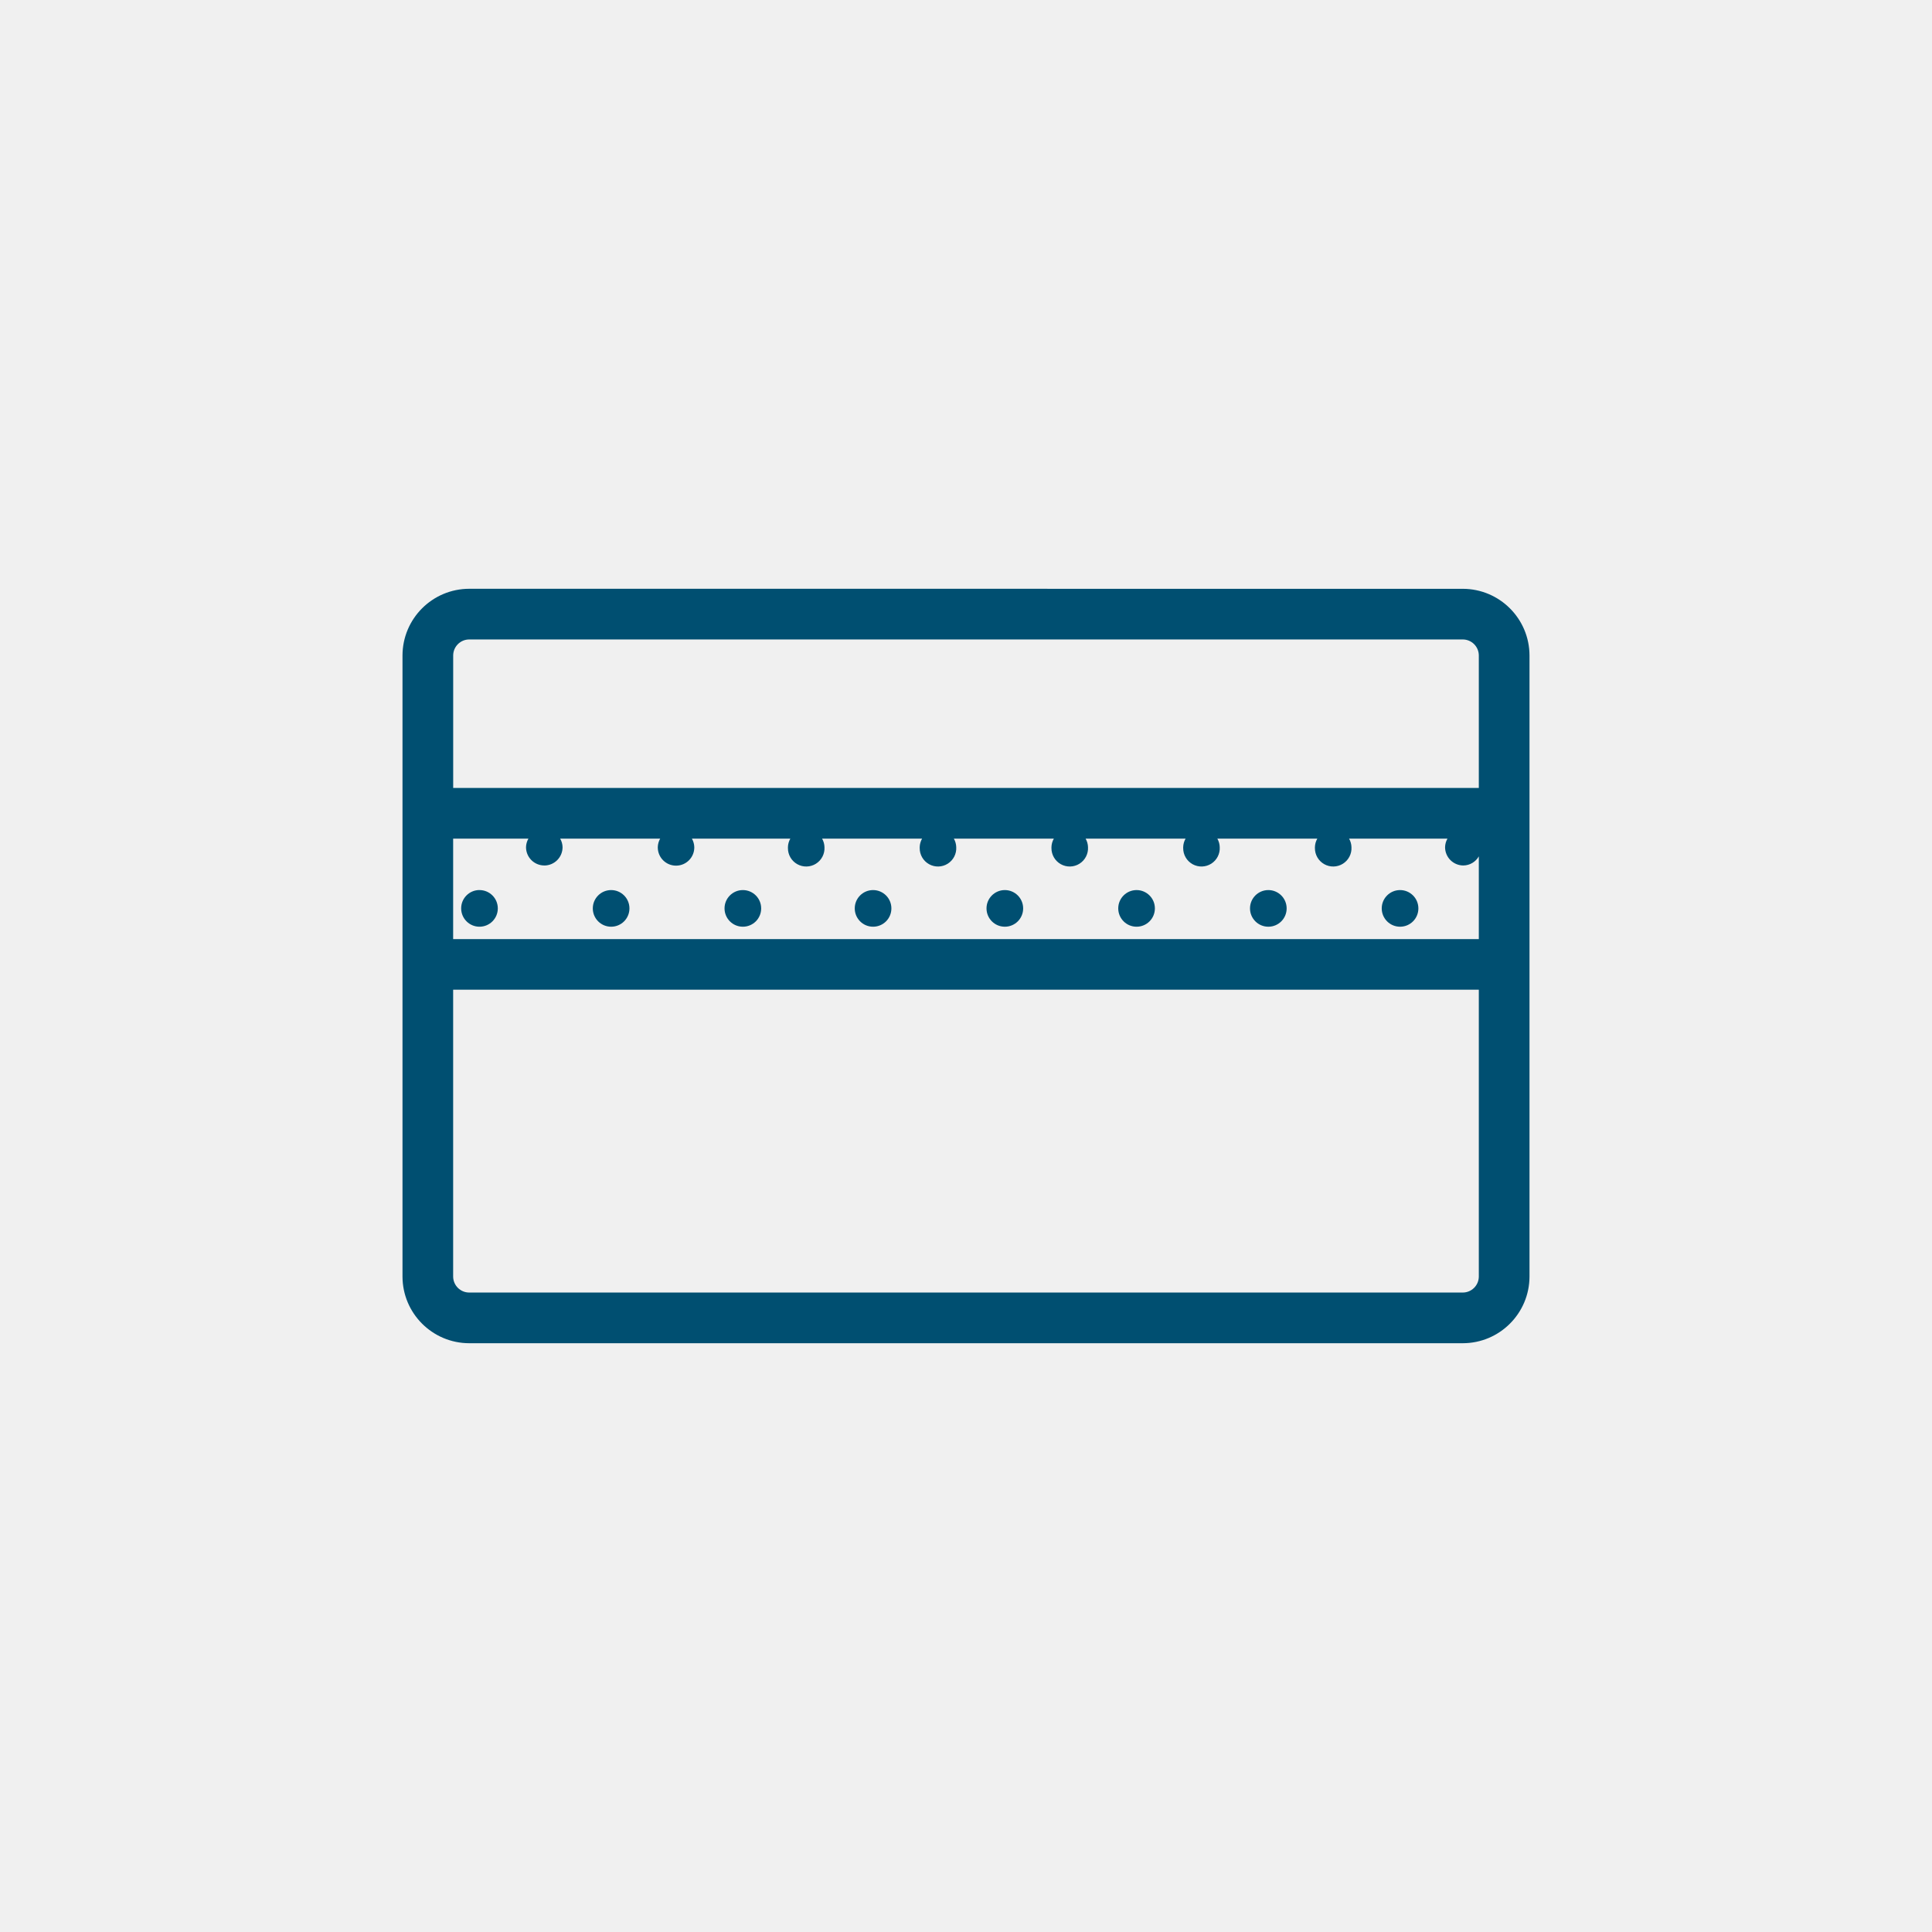
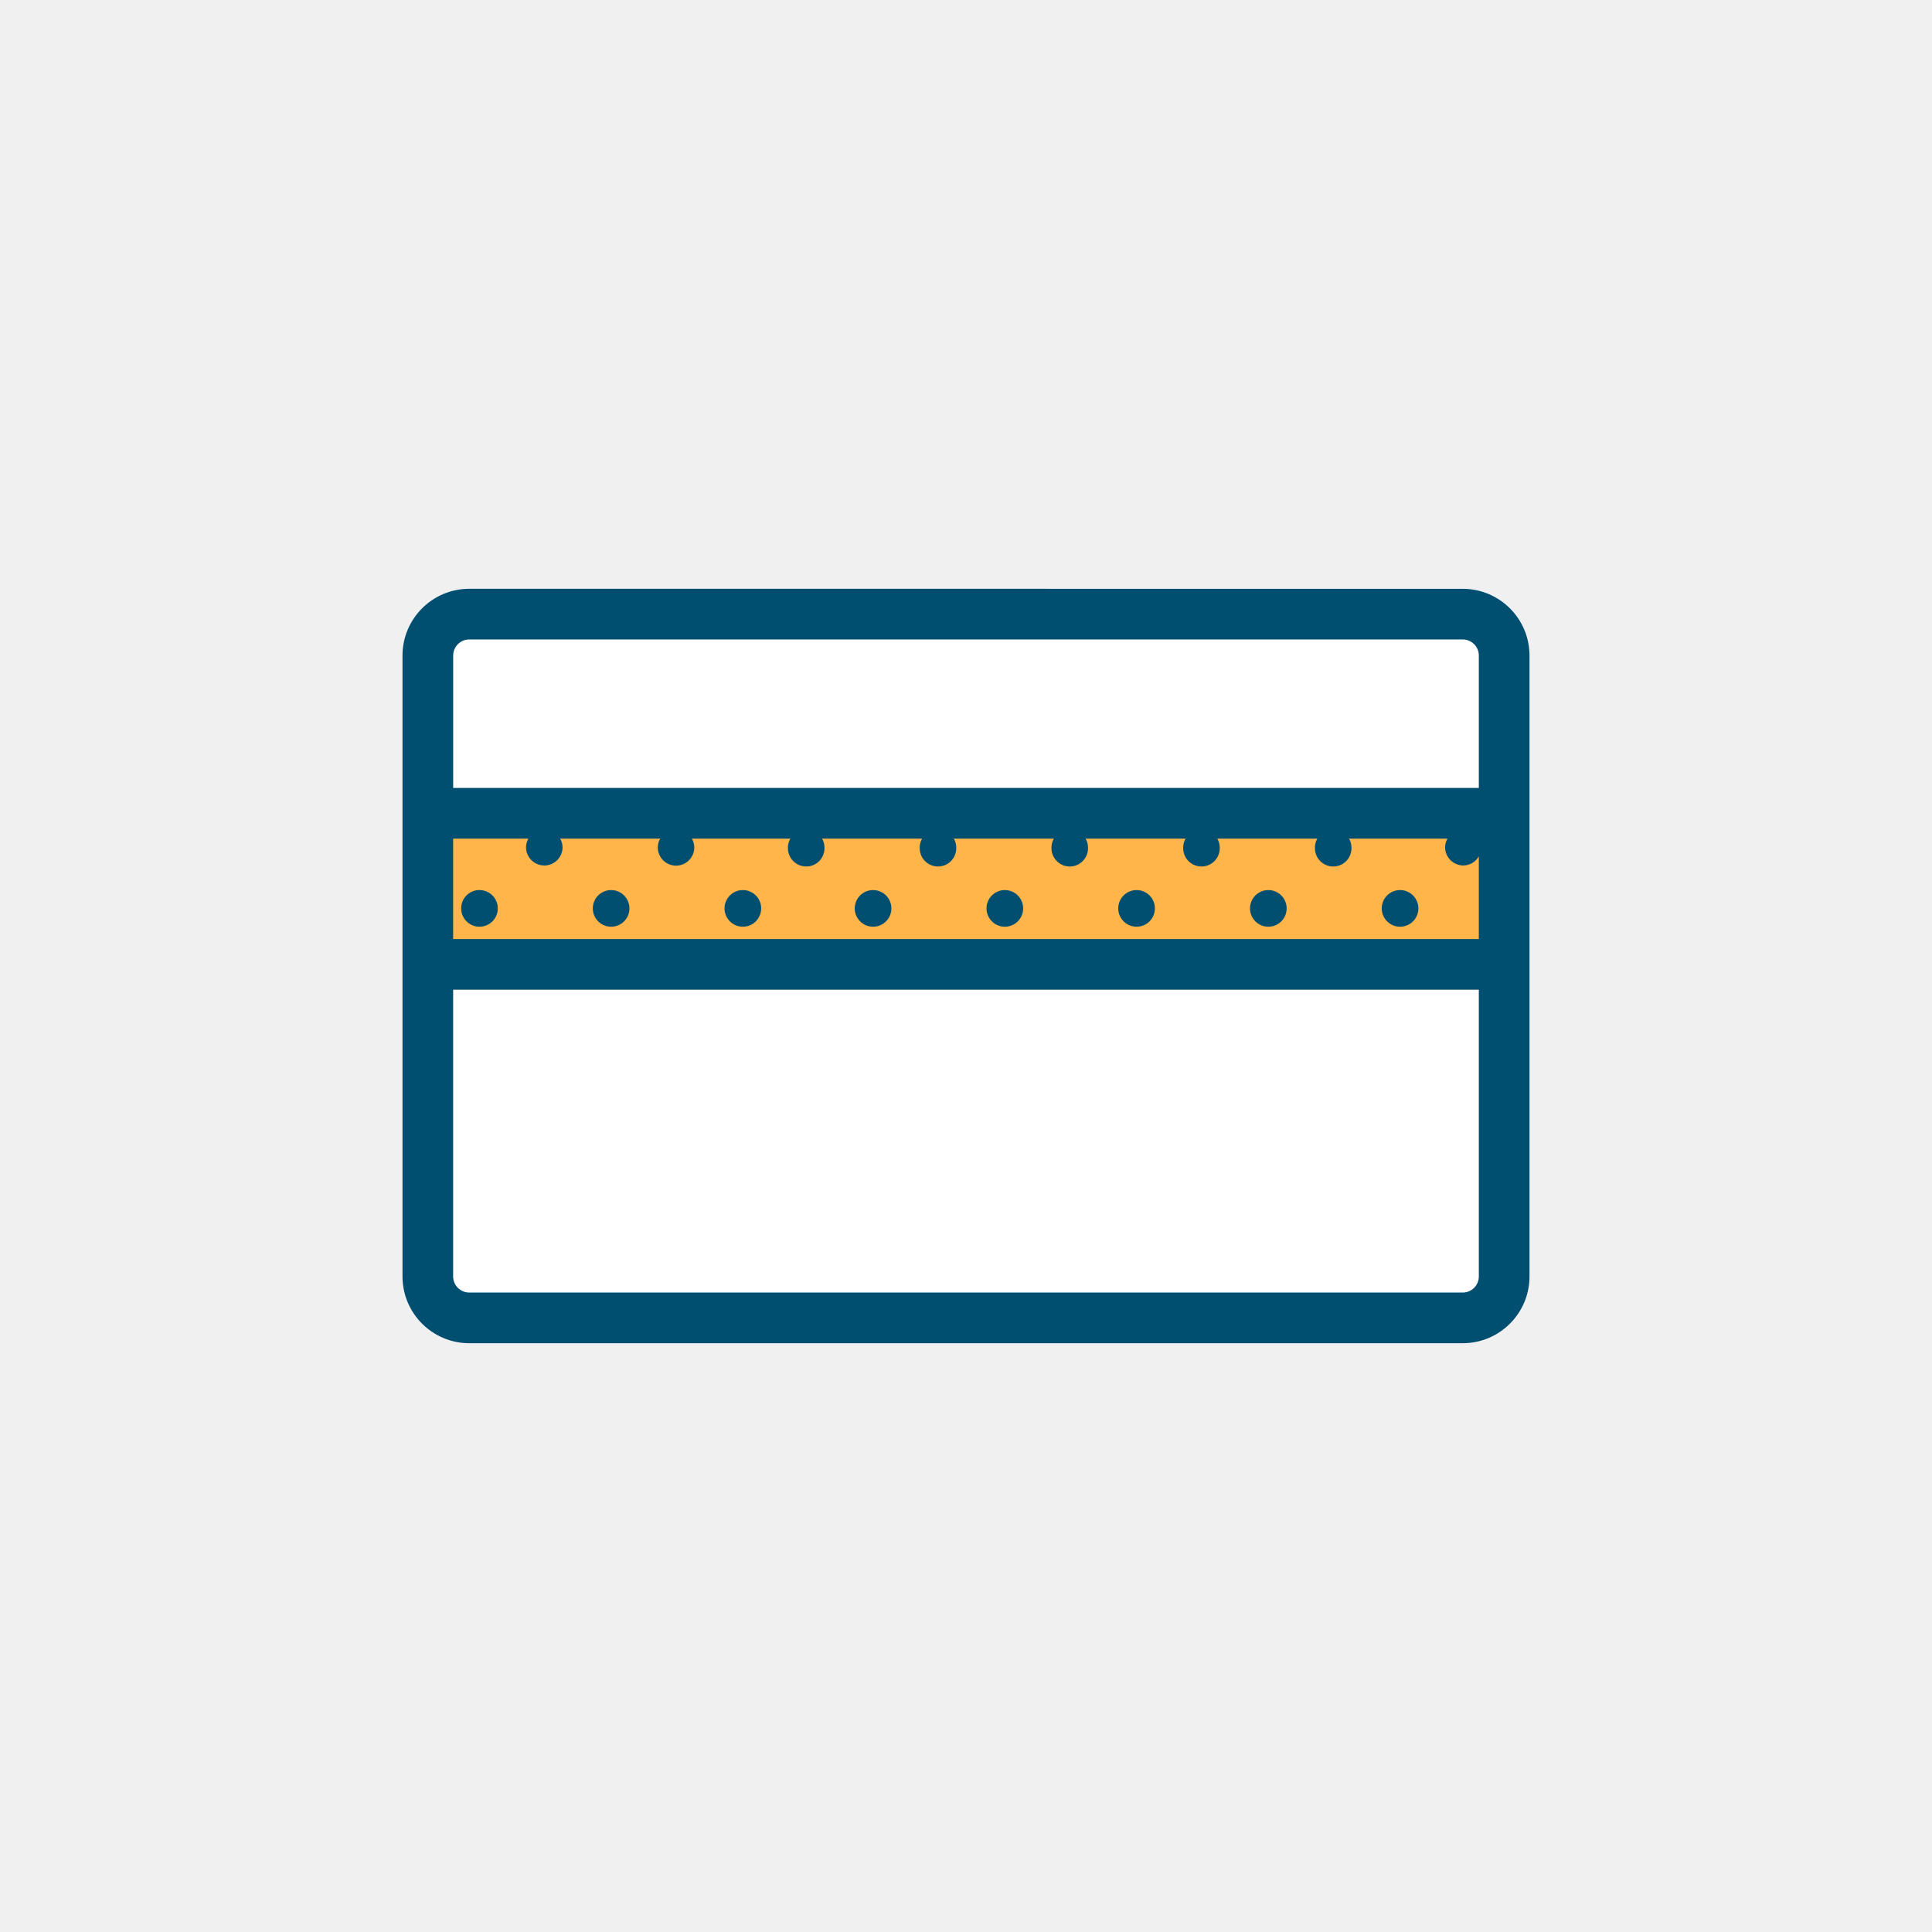
<svg xmlns="http://www.w3.org/2000/svg" viewBox="0 0 60 60">
-   <path d="M45.428,18.286A2.075,2.075,0,0,1,47.5,20.358V39.643a2.075,2.075,0,0,1-2.072,2.072H14.573A2.075,2.075,0,0,1,12.5,39.643V20.358a2.075,2.075,0,0,1,2.073-2.073ZM14.073,24.47h31.853V20.358a.499.499,0,0,0-.498-.499H14.573a.499.499,0,0,0-.499.499V24.47Zm31.853,15.172V30.736H14.073v8.907a.499.499,0,0,0,.499.498H45.428A.499.499,0,0,0,45.926,39.643ZM16.904,26.878a.568.568,0,0,1-.568-.569v0a.559.559,0,0,1,.074-.264H14.073v3.119h31.853V26.595a.559.559,0,0,1-.48.283.568.568,0,0,1-.568-.569v0a.558.558,0,0,1,.074-.264H41.897a.559.559,0,0,1,.074.264.568.568,0,1,1-1.135.029q0-.015,0-.029a.558.558,0,0,1,.074-.264H37.806a.558.558,0,0,1,.074.264.568.568,0,1,1-1.135.029q0-.015,0-.029a.559.559,0,0,1,.074-.264H33.715a.558.558,0,0,1,.074.264.568.568,0,1,1-1.135.029q0-.015,0-.029a.558.558,0,0,1,.074-.264H29.623a.559.559,0,0,1,.074.264.568.568,0,1,1-1.135.029q0-.015,0-.029a.558.558,0,0,1,.074-.264H25.531a.559.559,0,0,1,.074.264.568.568,0,1,1-1.135.029q0-.015,0-.029a.558.558,0,0,1,.074-.264H21.488a.559.559,0,0,1,.074.264.567.567,0,1,1-1.134.015q0-.007,0-.015a.558.558,0,0,1,.074-.264H17.397a.558.558,0,0,1,.074.264.568.568,0,0,1-.567.57Zm-2.016.764a.569.569,0,1,1-.566.572V28.21A.568.568,0,0,1,14.888,27.641Zm8.183,1.138a.569.569,0,1,1,.568-.571v.001a.568.568,0,0,1-.567.57Zm-4.091,0a.569.569,0,1,1,.568-.571v.001a.568.568,0,0,1-.567.57h-.001Zm8.135,0a.569.569,0,1,1,.568-.571v.001a.568.568,0,0,1-.567.57h0Zm8.183,0a.569.569,0,1,1,.568-.571v.001a.568.568,0,0,1-.567.57h0Zm-4.091,0a.569.569,0,1,1,.568-.571v.001a.568.568,0,0,1-.567.57h0Zm12.274,0a.569.569,0,1,1,.568-.571v.001a.568.568,0,0,1-.565.57H43.48Zm-4.091,0a.569.569,0,1,1,.568-.571v.001a.568.568,0,0,1-.565.57h-.002Z" fill="#004f71" />
+   <path d="M46.5,19.25V40.812H13.375V19.25Z" fill="#fff" />
+   <path d="M46.5,25.25V30H13.083V25.25Z" fill="#ffb549" />
+   <path d="M45.428,18.286A2.075,2.075,0,0,1,47.5,20.358V39.643a2.075,2.075,0,0,1-2.072,2.072H14.573A2.075,2.075,0,0,1,12.5,39.643V20.358a2.075,2.075,0,0,1,2.073-2.073ZM14.073,24.47h31.853V20.358a.499.499,0,0,0-.498-.499H14.573a.499.499,0,0,0-.499.499V24.47Zm31.853,15.172V30.736H14.073v8.907a.499.499,0,0,0,.499.498H45.428A.499.499,0,0,0,45.926,39.643ZM16.904,26.878a.568.568,0,0,1-.568-.569v0a.559.559,0,0,1,.074-.265H14.073v3.119h31.853V26.595a.559.559,0,0,1-.48.283.568.568,0,0,1-.568-.569v0a.558.558,0,0,1,.074-.264H41.897a.559.559,0,0,1,.074.264.568.568,0,1,1-1.135.029q0-.015,0-.029a.558.558,0,0,1,.074-.264H37.806a.558.558,0,0,1,.074.264.568.568,0,1,1-1.135.029q0-.015,0-.029a.559.559,0,0,1,.074-.264H33.715a.558.558,0,0,1,.074.264.568.568,0,1,1-1.135.029q0-.015,0-.029a.558.558,0,0,1,.074-.264H29.623a.559.559,0,0,1,.074.264.568.568,0,1,1-1.135.029q0-.015,0-.029a.558.558,0,0,1,.074-.264H25.531a.559.559,0,0,1,.074.264.568.568,0,1,1-1.135.029q0-.015,0-.029a.558.558,0,0,1,.074-.264H21.488a.559.559,0,0,1,.074.264.567.567,0,1,1-1.134.015q0-.007,0-.015a.558.558,0,0,1,.074-.264H17.397a.558.558,0,0,1,.074.264.568.568,0,0,1-.567.57Zm-2.016.764a.569.569,0,1,1-.566.572V28.21A.568.568,0,0,1,14.888,27.641Zm8.183,1.138a.569.569,0,1,1,.568-.571v.001a.568.568,0,0,1-.567.57Zm-4.091,0a.569.569,0,1,1,.568-.571v.001a.568.568,0,0,1-.567.57h-.001Zm8.135,0a.569.569,0,1,1,.568-.571v.001a.568.568,0,0,1-.567.57h0Zm8.183,0a.569.569,0,1,1,.568-.571v.001a.568.568,0,0,1-.567.57h0Zm-4.091,0a.569.569,0,1,1,.568-.571v.001a.568.568,0,0,1-.567.57h0Zm12.274,0a.569.569,0,1,1,.568-.571v.001a.568.568,0,0,1-.565.57H43.48Zm-4.091,0a.569.569,0,1,1,.568-.571v.001a.568.568,0,0,1-.565.57h-.002Z" fill="#004f71" />
</svg>
